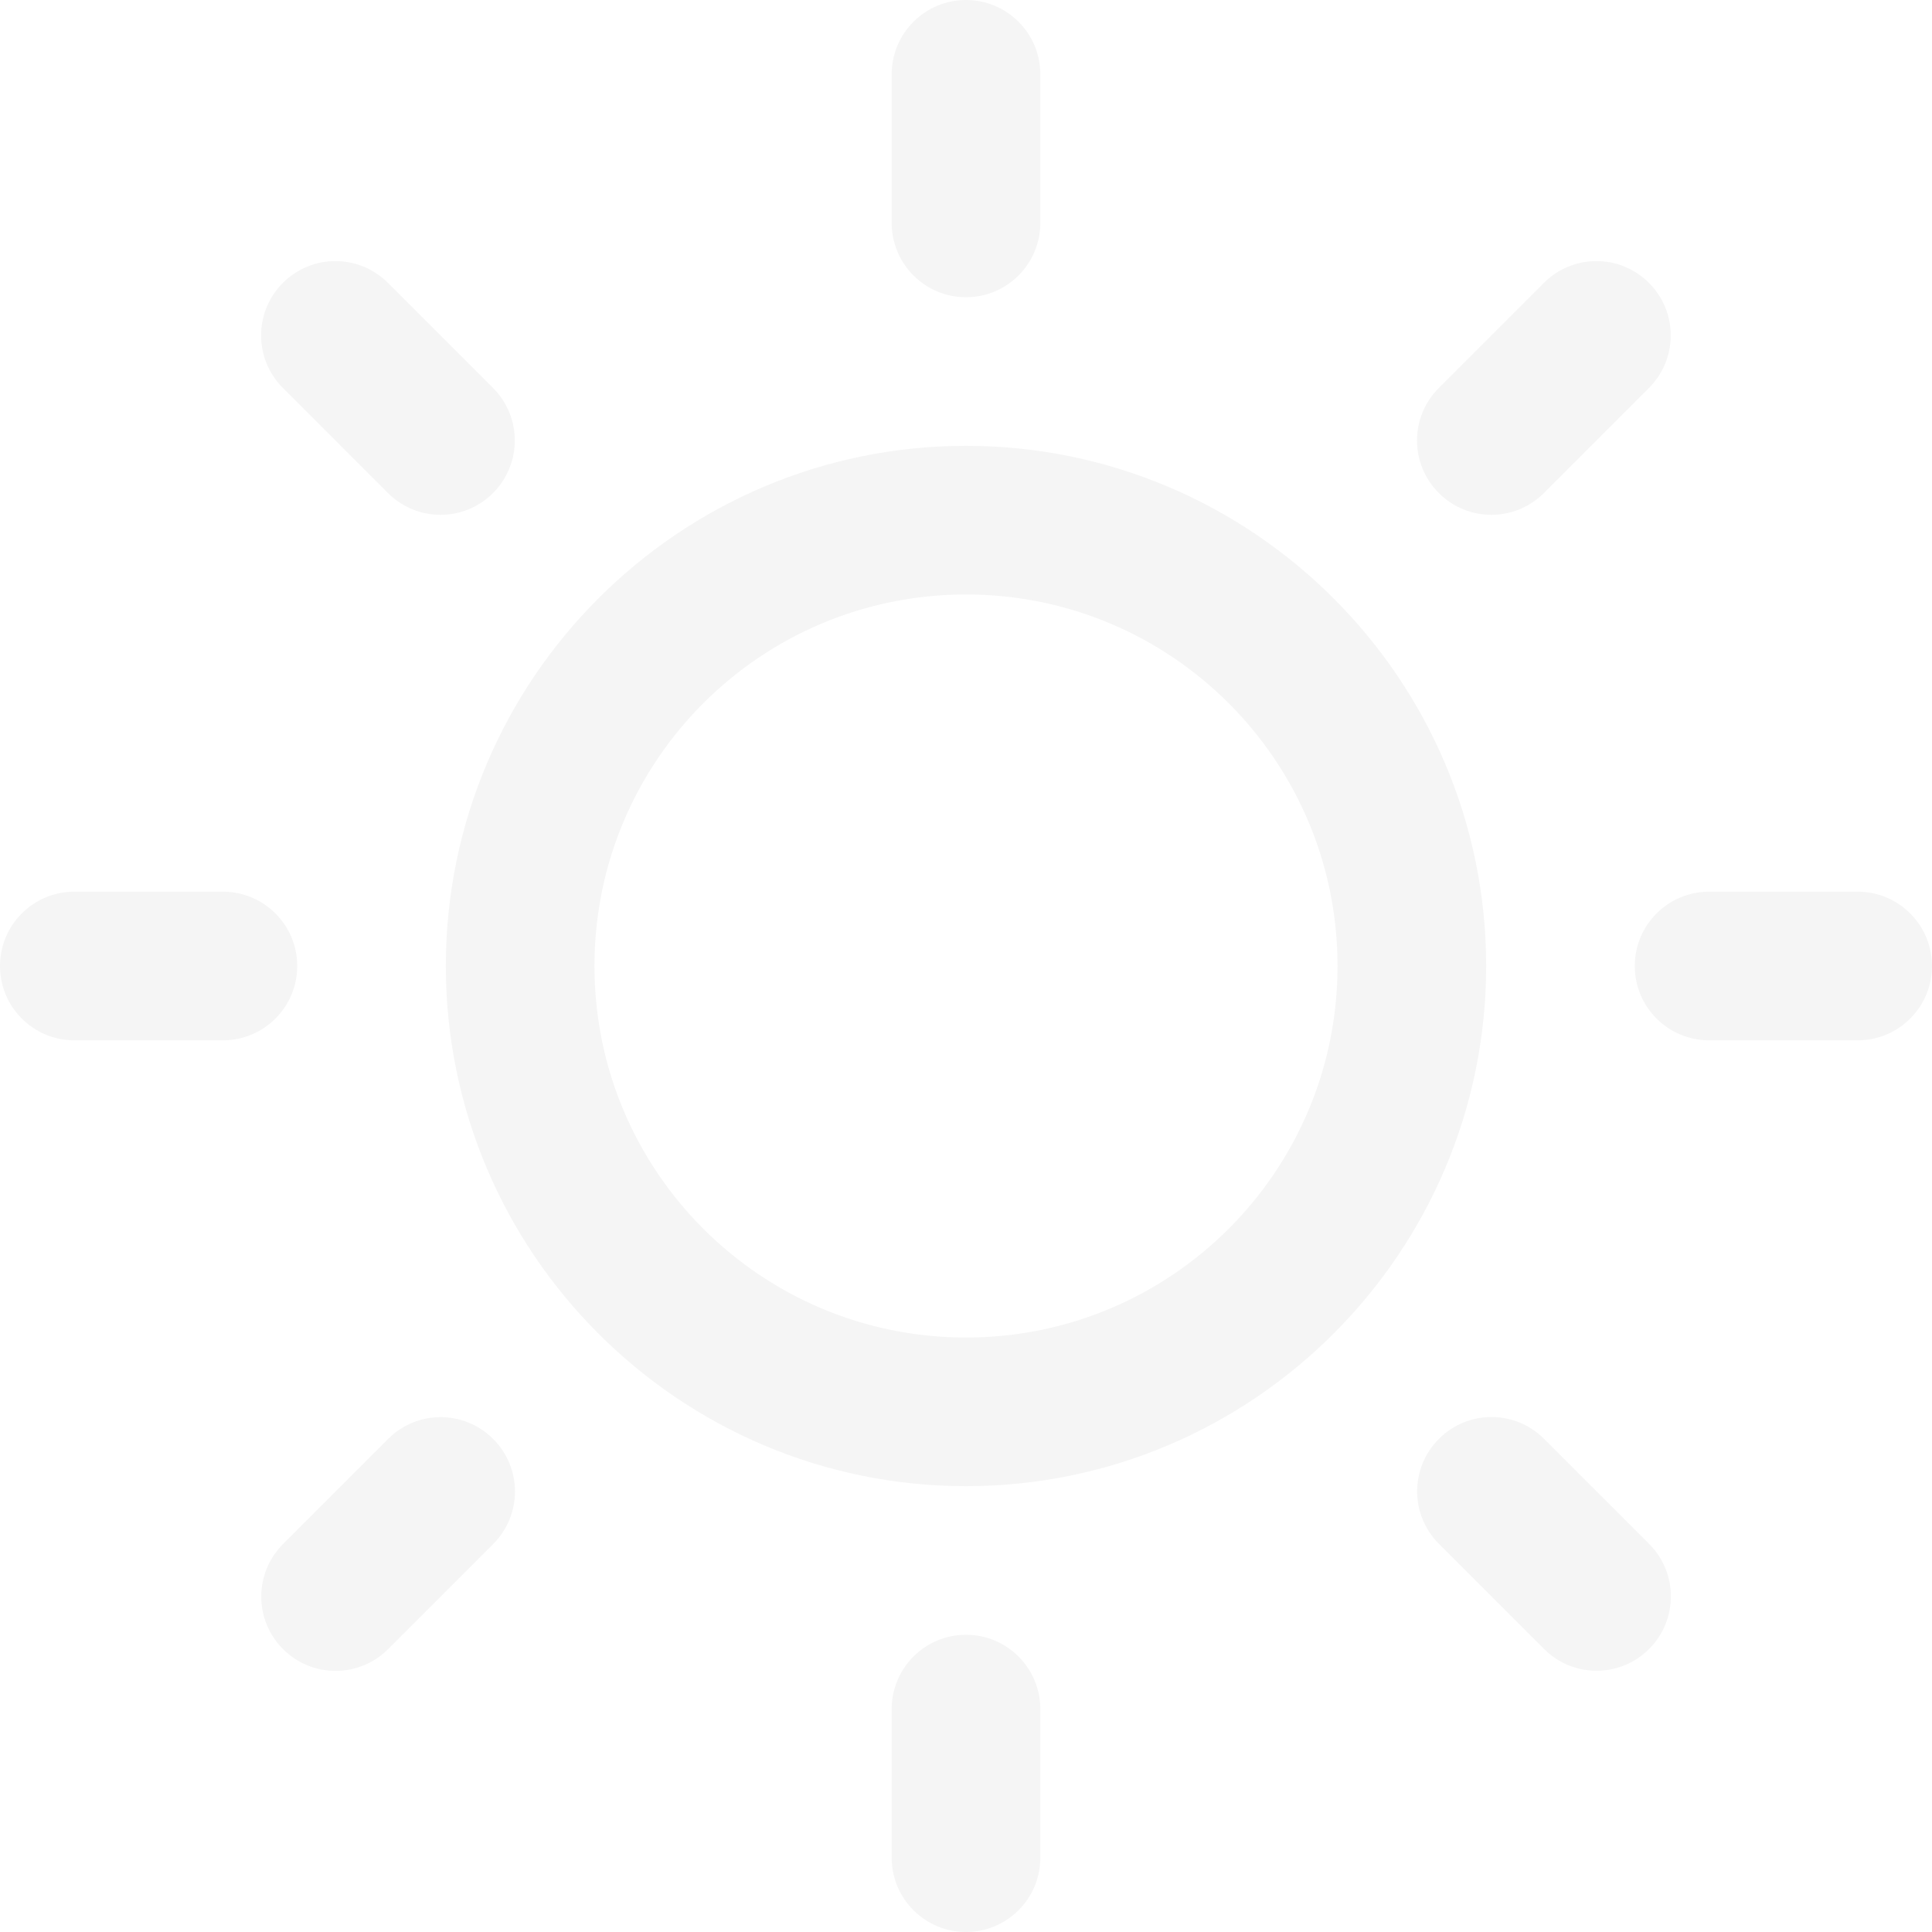
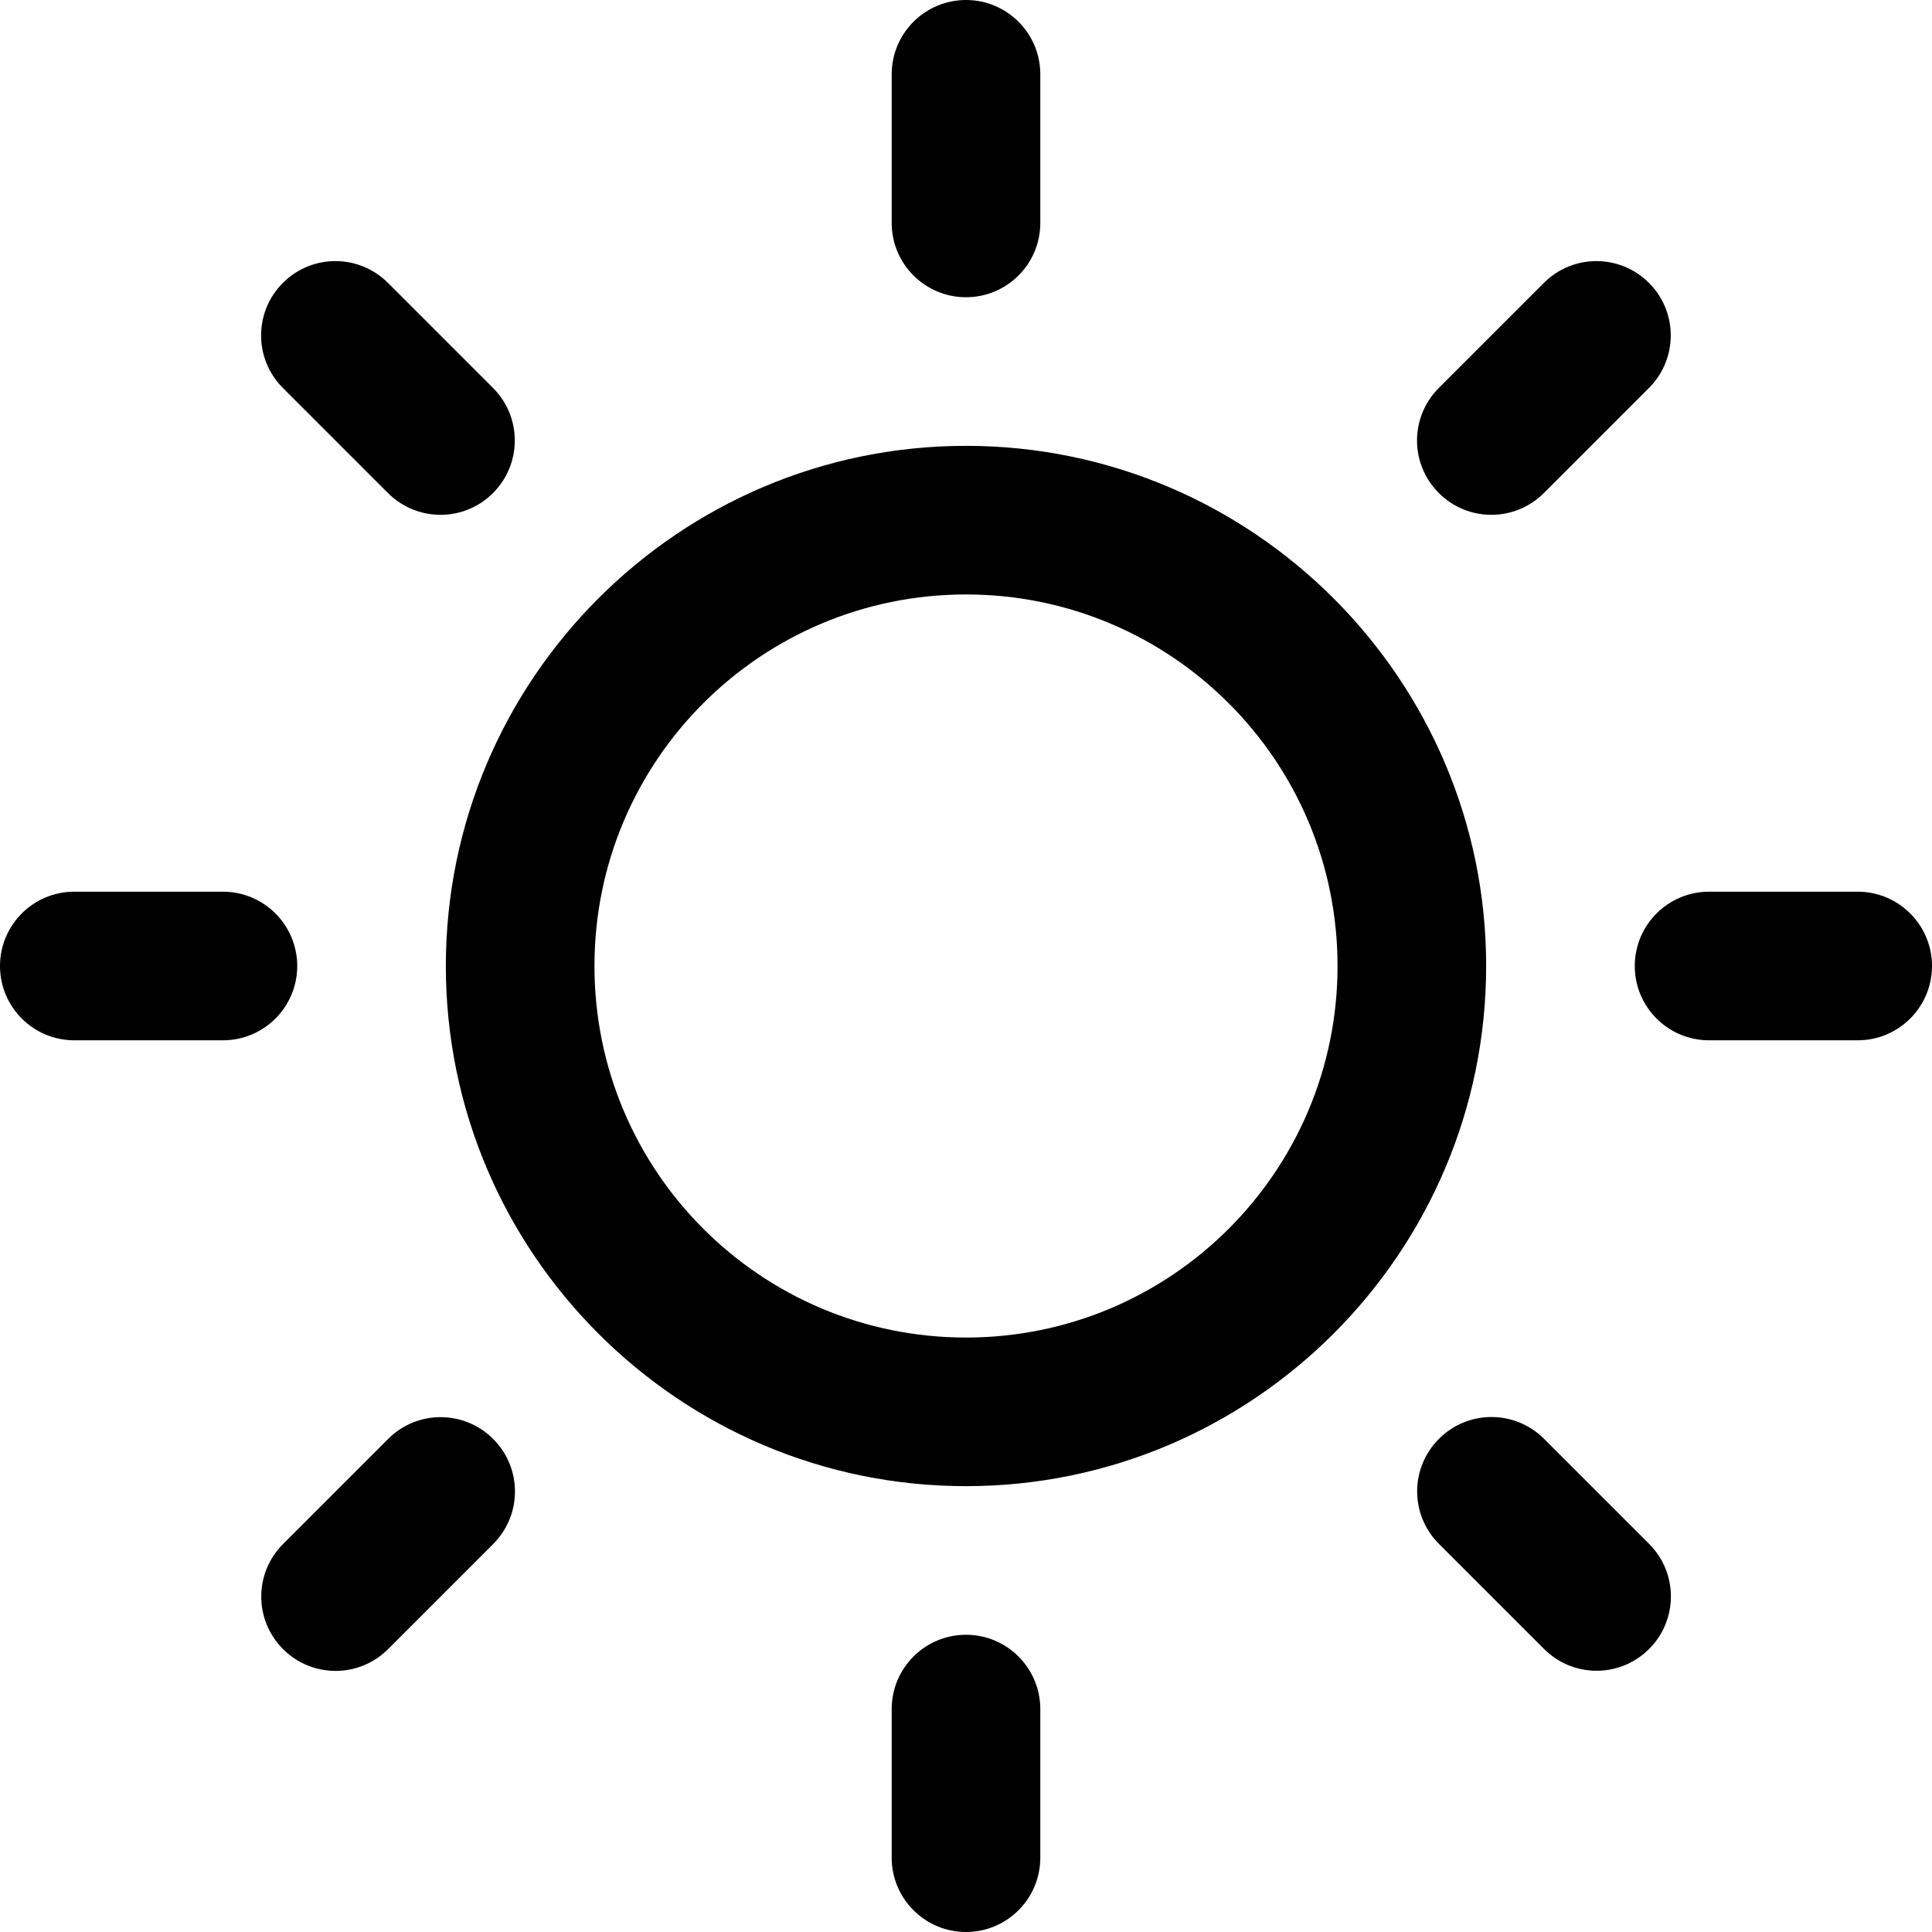
<svg xmlns="http://www.w3.org/2000/svg" version="1.1" fill="#f5f5f5" viewBox="3 3 26 26">
-   <path d="M16 9c-3.859 0-7 3.141-7 7s3.141 7 7 7 7-3.141 7-7c0-3.859-3.141-7-7-7zM16 21c-2.762 0-5-2.238-5-5s2.238-5 5-5 5 2.238 5 5-2.238 5-5 5zM16 7c0.552 0 1-0.448 1-1v-2c0-0.552-0.448-1-1-1s-1 0.448-1 1v2c0 0.552 0.448 1 1 1zM16 25c-0.552 0-1 0.448-1 1v2c0 0.552 0.448 1 1 1s1-0.448 1-1v-2c0-0.552-0.448-1-1-1zM23.777 9.635l1.414-1.414c0.391-0.391 0.391-1.023 0-1.414s-1.023-0.391-1.414 0l-1.414 1.414c-0.391 0.391-0.391 1.023 0 1.414s1.023 0.391 1.414 0zM8.223 22.365l-1.414 1.414c-0.391 0.391-0.391 1.023 0 1.414s1.023 0.391 1.414 0l1.414-1.414c0.391-0.392 0.391-1.023 0-1.414s-1.023-0.392-1.414 0zM7 16c0-0.552-0.448-1-1-1h-2c-0.552 0-1 0.448-1 1s0.448 1 1 1h2c0.552 0 1-0.448 1-1zM28 15h-2c-0.552 0-1 0.448-1 1s0.448 1 1 1h2c0.552 0 1-0.448 1-1s-0.448-1-1-1zM8.221 9.635c0.391 0.391 1.024 0.391 1.414 0s0.391-1.023 0-1.414l-1.414-1.414c-0.391-0.391-1.023-0.391-1.414 0s-0.391 1.023 0 1.414l1.414 1.414zM23.779 22.363c-0.392-0.391-1.023-0.391-1.414 0s-0.392 1.023 0 1.414l1.414 1.414c0.391 0.391 1.023 0.391 1.414 0s0.391-1.023 0-1.414l-1.414-1.414z" />
+   <path fill="#000000" d="M16 9c-3.859 0-7 3.141-7 7s3.141 7 7 7 7-3.141 7-7c0-3.859-3.141-7-7-7zM16 21c-2.762 0-5-2.238-5-5s2.238-5 5-5 5 2.238 5 5-2.238 5-5 5zM16 7c0.552 0 1-0.448 1-1v-2c0-0.552-0.448-1-1-1s-1 0.448-1 1v2c0 0.552 0.448 1 1 1zM16 25c-0.552 0-1 0.448-1 1v2c0 0.552 0.448 1 1 1s1-0.448 1-1v-2c0-0.552-0.448-1-1-1zM23.777 9.635l1.414-1.414c0.391-0.391 0.391-1.023 0-1.414s-1.023-0.391-1.414 0l-1.414 1.414c-0.391 0.391-0.391 1.023 0 1.414s1.023 0.391 1.414 0zM8.223 22.365l-1.414 1.414c-0.391 0.391-0.391 1.023 0 1.414s1.023 0.391 1.414 0l1.414-1.414c0.391-0.392 0.391-1.023 0-1.414s-1.023-0.392-1.414 0zM7 16c0-0.552-0.448-1-1-1h-2c-0.552 0-1 0.448-1 1s0.448 1 1 1h2c0.552 0 1-0.448 1-1zM28 15h-2c-0.552 0-1 0.448-1 1s0.448 1 1 1h2c0.552 0 1-0.448 1-1s-0.448-1-1-1zM8.221 9.635c0.391 0.391 1.024 0.391 1.414 0s0.391-1.023 0-1.414l-1.414-1.414c-0.391-0.391-1.023-0.391-1.414 0s-0.391 1.023 0 1.414l1.414 1.414zM23.779 22.363c-0.392-0.391-1.023-0.391-1.414 0s-0.392 1.023 0 1.414l1.414 1.414c0.391 0.391 1.023 0.391 1.414 0s0.391-1.023 0-1.414l-1.414-1.414z" />
</svg>
